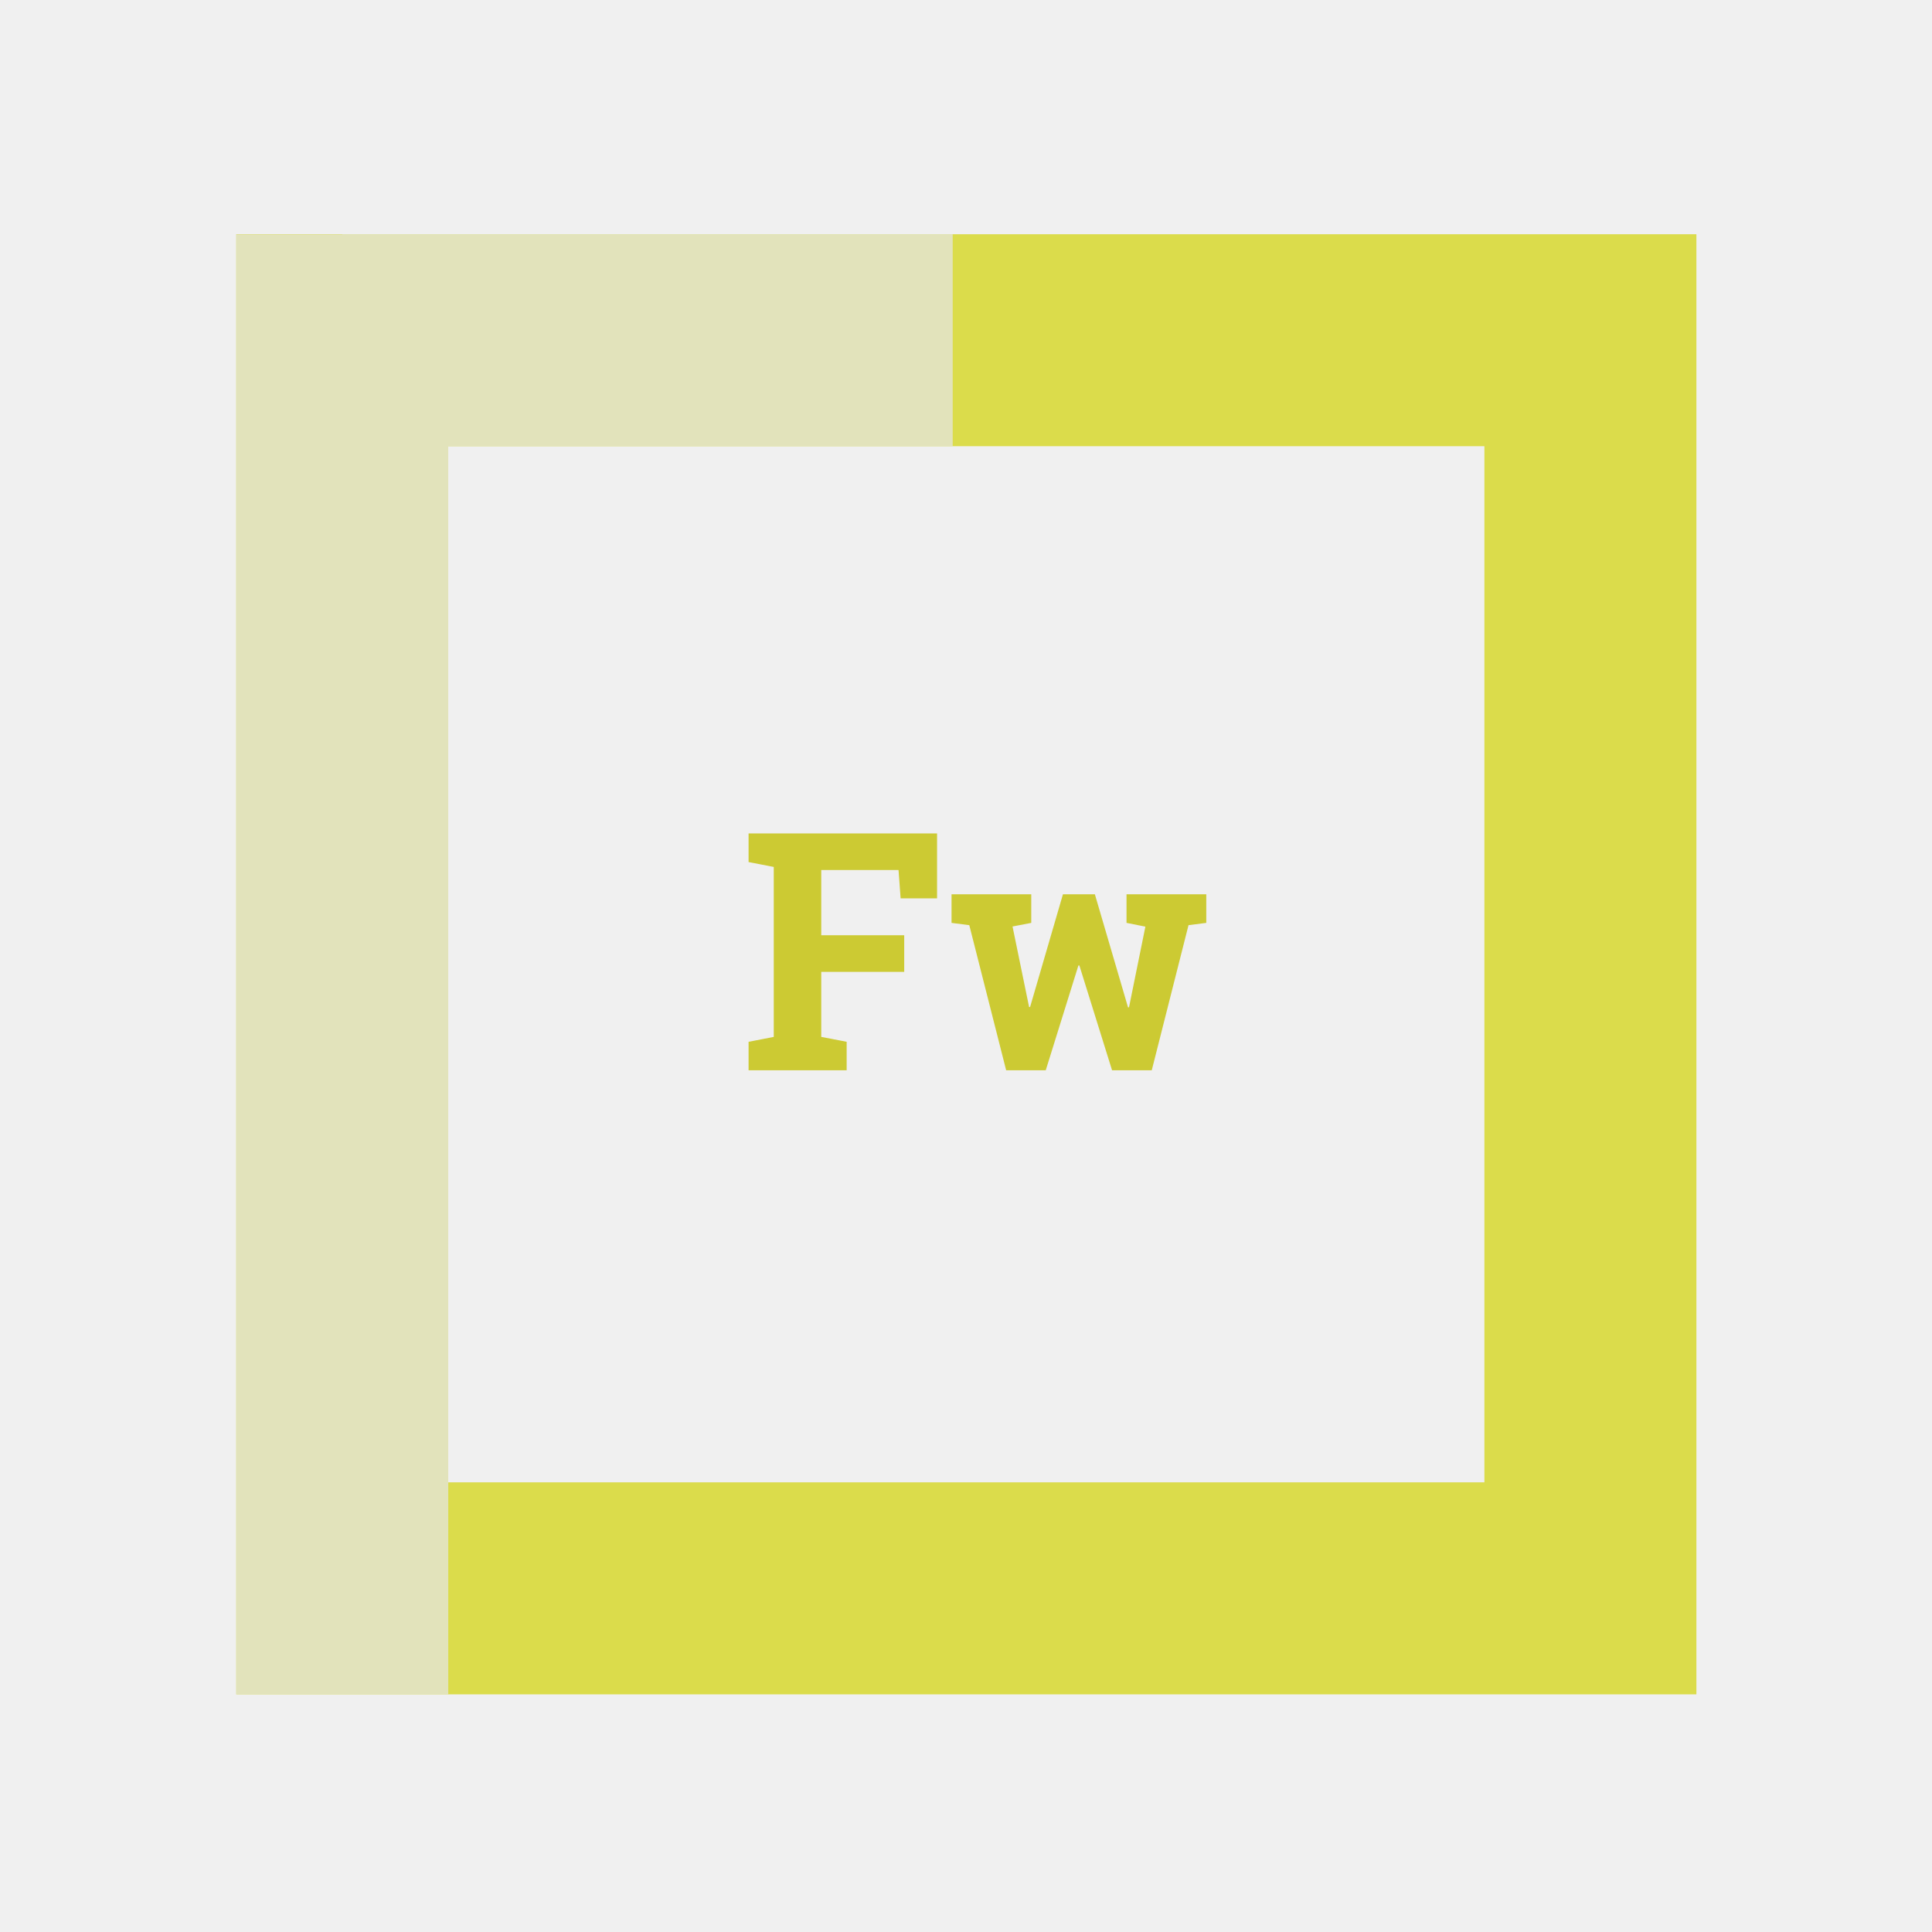
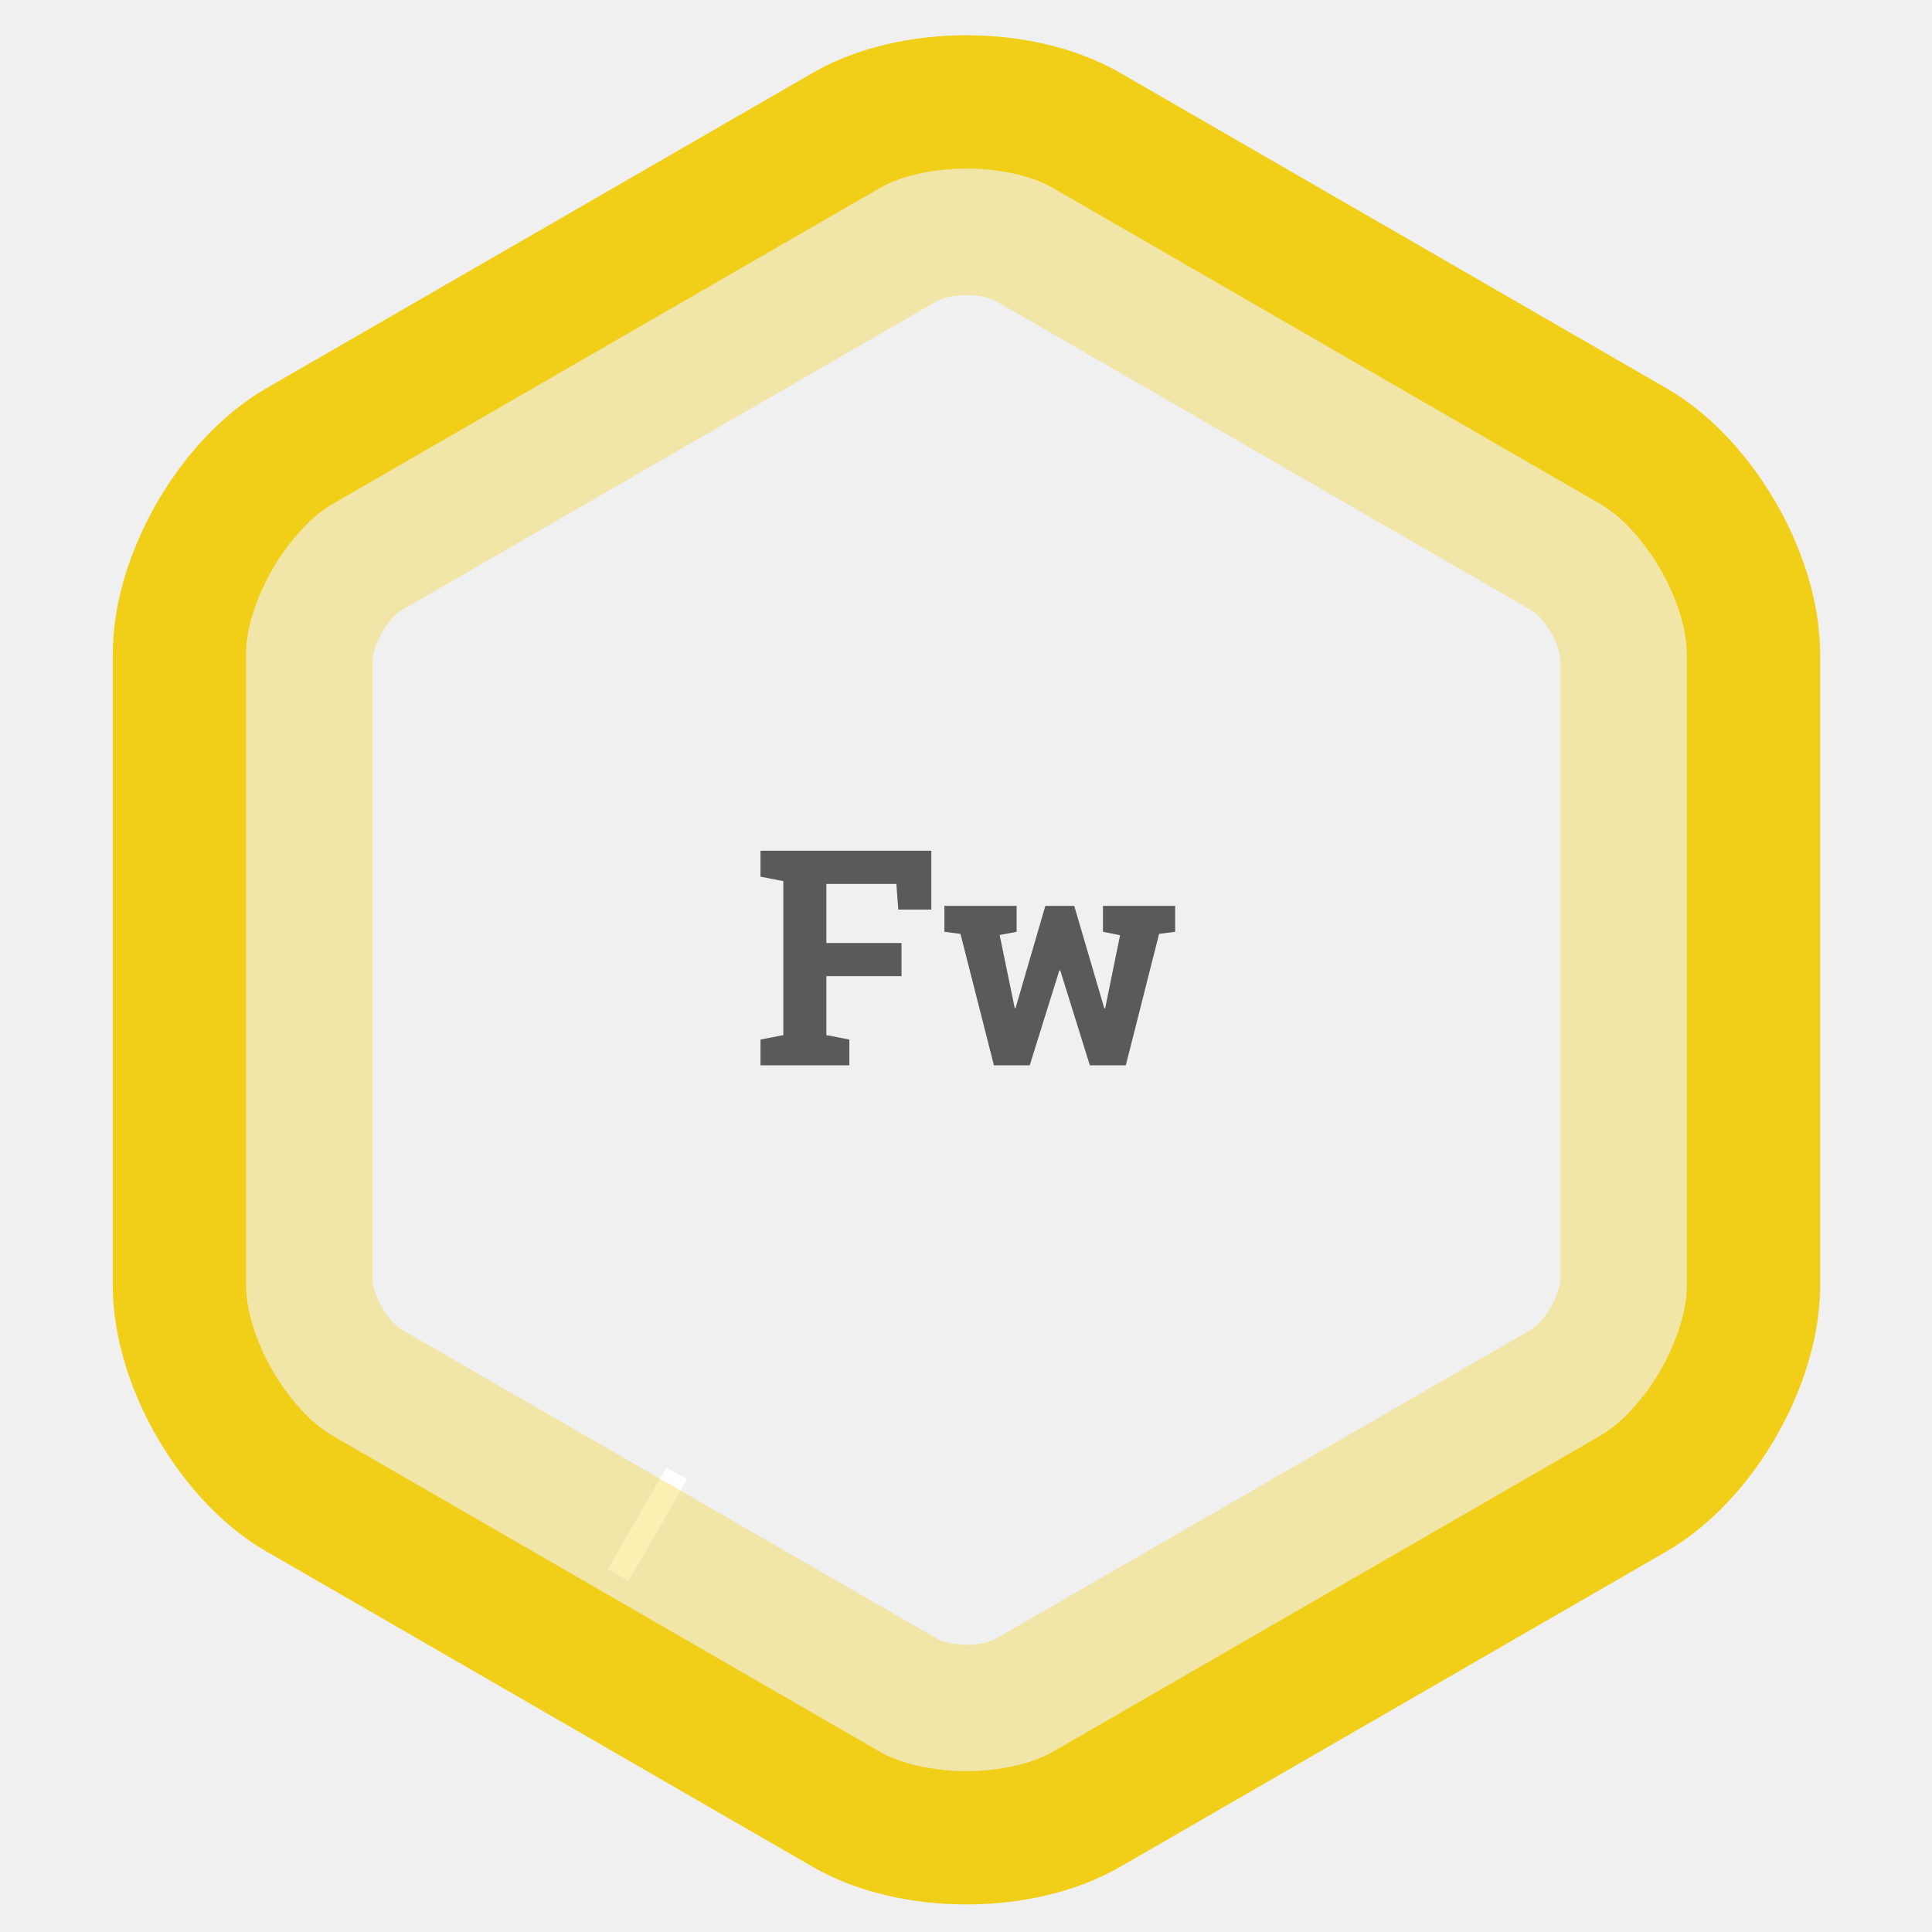
<svg xmlns="http://www.w3.org/2000/svg" version="1.1" id="Layer_1" x="0px" y="0px" width="252px" height="252px" viewBox="0 0 252 252" enable-background="new 0 0 252 252" xml:space="preserve">
-   <polygon fill="#CCCA33" points="97.641,135.885 100.926,135.248 100.926,113.08 97.641,112.443 97.641,108.709 122.227,108.709   122.227,117.178 117.473,117.178 117.199,113.482 107.121,113.482 107.121,121.986 117.941,121.986 117.941,126.764   107.121,126.764 107.121,135.248 110.434,135.885 110.434,139.6 97.641,139.6 " />
-   <polygon fill="#CCCA33" points="157.34,120.377 155.023,120.674 150.23,139.6 145.051,139.6 140.789,125.936 140.66,125.936   136.402,139.6 131.238,139.6 126.43,120.674 124.113,120.377 124.113,116.646 134.512,116.646 134.512,120.377 132.07,120.846   134.23,131.35 134.359,131.35 138.645,116.646 142.809,116.646 147.133,131.389 147.262,131.389 149.398,120.865 146.938,120.377   146.938,116.646 157.34,116.646 " />
-   <path opacity="0.9" fill="#D8D939" enable-background="new    " d="M30.82,30.553v190.449h190.45v-13.824V30.553H30.82z   M58.465,58.201h135.152V193.35H58.465V58.201z" />
-   <polyline fill="#E8E9EA" points="124.262,58.201 58.477,58.201 58.477,58.201 124.262,58.201 " />
-   <polyline opacity="0.8" fill="#E3E5D7" enable-background="new    " points="124.266,30.553 44.641,30.553 44.641,30.584   30.82,30.584 30.82,221.002 58.469,221.002 58.469,58.201 124.266,58.201 124.266,30.553 " />
+   <g>
+     <path fill="#595A5C" d="M153.284,118.157h-9.419v3.383l2.23,0.442l-1.941,9.533h-0.115l-3.922-13.358h-3.767l-3.883,13.32h-0.115   l-1.96-9.515l2.21-0.423v-3.383h-9.418v3.383l2.095,0.269l4.363,17.146h4.67l3.863-12.378h0.116l3.863,12.378h4.69l4.344-17.146   l2.095-0.269V118.157z M99.196,138.954h11.59v-3.363l-2.999-0.577v-7.688h9.803v-4.324h-9.803v-7.708h9.13l0.25,3.345h4.306v-7.669   H99.196v3.383l2.979,0.576v20.086l-2.979,0.577V138.954z" />
+     <polyline fill="#FFFFFF" points="86.927,191.405 86.078,192.881 88.756,194.428 89.607,192.946 86.927,191.405  " />
+     <path opacity="0.902" fill="#F1CB00" d="M138.164,228.024L138.164,228.024L138.164,228.024L138.164,228.024 M217.449,202.311   l-0.097,0.056c0,0,0,0,0,0.001L217.449,202.311 M122.686,22.188c1.121-0.137,2.246-0.203,3.371-0.204   c1.112,0.001,2.226,0.065,3.335,0.2c1.059,0.12,2.087,0.295,3.058,0.522c1.972,0.457,3.693,1.131,4.96,1.866l0.102,0.059   c0.218,0.115,0.436,0.234,0.651,0.359l0.001,0l69.757,40.274c0.226,0.13,0.446,0.264,0.663,0.401l0.07,0.04   c1.271,0.73,2.716,1.884,4.098,3.364c0.61,0.649,1.208,1.361,1.779,2.118c0.124,0.16,0.245,0.322,0.365,0.484   c1.323,1.806,2.429,3.75,3.285,5.823c1.227,2.871,1.842,5.753,1.827,7.874v0.016c0.013,0.281,0.02,0.564,0.02,0.849v80.549   c-0.001,0.273-0.008,0.545-0.02,0.813v0.038c0.004,1.465-0.273,3.293-0.864,5.229c-0.229,0.762-0.507,1.539-0.826,2.317   c-0.113,0.284-0.23,0.565-0.352,0.846c-0.997,2.263-2.273,4.382-3.838,6.31c-0.779,0.98-1.599,1.874-2.422,2.646   c-1.004,0.944-2.013,1.703-2.933,2.247c-0.277,0.18-0.561,0.354-0.852,0.522h-0.001l-69.758,40.274l-0.022,0.013l0.022-0.013l0,0   c-0.287,0.165-0.576,0.322-0.866,0.471c-1.256,0.71-2.935,1.358-4.848,1.801c-0.55,0.129-1.117,0.24-1.699,0.335   c-1.558,0.271-3.126,0.399-4.693,0.4c-1.572-0.001-3.143-0.13-4.705-0.402c-0.577-0.094-1.141-0.205-1.687-0.333   c-1.906-0.441-3.58-1.086-4.834-1.793c-0.295-0.151-0.589-0.311-0.882-0.479h0.001l-69.703-40.24l-0.056-0.032   c-0.298-0.173-0.589-0.351-0.872-0.535c-1.236-0.732-2.627-1.856-3.958-3.282c-0.451-0.479-0.895-0.993-1.326-1.534   c-0.282-0.346-0.555-0.698-0.818-1.056c-1.407-1.922-2.57-4.001-3.446-6.224c-1.116-2.736-1.677-5.452-1.665-7.478   c-0.012-0.284-0.019-0.571-0.02-0.86v-80.55c0.001-0.278,0.008-0.553,0.02-0.827v-0.038c-0.004-1.465,0.273-3.293,0.864-5.229   c0.268-0.89,0.601-1.8,0.99-2.709c0.062-0.148,0.124-0.295,0.188-0.441c0.89-2.021,2.003-3.927,3.345-5.685   c0.922-1.232,1.916-2.347,2.913-3.283c1.048-0.984,2.1-1.768,3.053-2.316l0.101-0.058c0.208-0.131,0.418-0.258,0.633-0.382   l69.759-40.275c0.222-0.128,0.445-0.251,0.669-0.369l0.084-0.048c1.267-0.736,2.989-1.41,4.961-1.867   C120.625,22.482,121.641,22.308,122.686,22.188 M126.058,4.598c-3.481,0.001-6.962,0.376-10.341,1.162   c-3.377,0.79-6.66,1.986-9.711,3.743L34.758,50.636c-3.047,1.764-5.725,4.009-8.098,6.539c-3.551,3.802-6.434,8.255-8.532,13.029   c-2.081,4.779-3.407,9.883-3.422,15.164v82.266c0.004,3.521,0.61,6.962,1.614,10.281c1.518,4.977,3.932,9.7,7.017,13.905   c1.546,2.1,3.265,4.067,5.162,5.849c1.897,1.779,3.973,3.376,6.26,4.697l71.247,41.133l0,0.001   c3.051,1.757,6.334,2.952,9.711,3.742c3.379,0.786,6.86,1.16,10.341,1.162c3.481-0.002,6.962-0.376,10.341-1.162   c3.377-0.79,6.659-1.985,9.711-3.742l0.029-0.018l71.214-41.116c3.048-1.764,5.726-4.009,8.099-6.538   c3.551-3.803,6.436-8.256,8.534-13.03c2.081-4.779,3.407-9.883,3.423-15.164V85.368c-0.004-3.521-0.61-6.962-1.614-10.281   c-1.518-4.976-3.934-9.7-7.019-13.904c-1.546-2.1-3.266-4.067-5.162-5.849c-1.898-1.78-3.974-3.376-6.261-4.698L146.109,9.504   c-3.051-1.758-6.333-2.953-9.71-3.744C133.021,4.975,129.539,4.6,126.058,4.598" />
+     <path opacity="0.302" fill="#F1CB00" d="M122.2,39.279L122.2,39.279C122.2,39.28,122.2,39.28,122.2,39.279L122.2,39.279    M126.057,38.484c0.006,0,0.012,0,0.017,0c0.839,0,1.677,0.099,2.364,0.26c0.692,0.159,1.225,0.387,1.477,0.536l69.757,40.274   l0.001,0c0.254,0.143,0.718,0.49,1.201,1.01c0.733,0.773,1.497,1.928,1.979,3.045c0.5,1.112,0.689,2.184,0.675,2.623v80.549   c0.004,0.292-0.065,0.866-0.274,1.545c-0.303,1.022-0.921,2.261-1.647,3.237c-0.36,0.49-0.742,0.918-1.089,1.243   c-0.346,0.325-0.656,0.545-0.847,0.653l-69.733,40.261l-0.024,0.014c-0.251,0.149-0.783,0.377-1.476,0.536   c-0.687,0.161-1.524,0.26-2.363,0.26c-0.005,0-0.011,0-0.017,0s-0.012,0-0.017,0c-0.839,0-1.676-0.099-2.362-0.26   c-0.693-0.159-1.225-0.387-1.476-0.536l-0.039-0.022l-33.406-19.285l-6.766,11.767l-2.681-1.541l6.768-11.772l-33.636-19.418h0   c-0.255-0.144-0.719-0.49-1.202-1.011c-0.734-0.774-1.497-1.929-1.98-3.046c-0.5-1.112-0.689-2.184-0.674-2.623v-80.55   c-0.003-0.292,0.065-0.867,0.274-1.546c0.303-1.022,0.921-2.261,1.648-3.237c0.36-0.49,0.742-0.918,1.088-1.242   c0.345-0.326,0.655-0.545,0.845-0.653L122.2,39.279c0.251-0.148,0.783-0.376,1.476-0.535c0.687-0.161,1.525-0.26,2.363-0.26   C126.045,38.484,126.051,38.484,126.057,38.484 M126.078,21.999c-0.006,0-0.013,0-0.02,0c-0.007,0-0.013,0-0.02,0   c-1.128,0-2.256,0.065-3.352,0.19c-0.921,0.113-1.84,0.274-2.754,0.486c-1.794,0.42-3.577,1.035-5.312,1.946L43.559,65.647   c-1.666,1.049-3.096,2.291-4.363,3.639c-0.604,0.648-1.172,1.322-1.704,2.019c-0.047,0.063-0.094,0.126-0.14,0.189   c-1.339,1.812-2.509,3.873-3.392,5.936c-1.024,2.468-1.729,5.109-1.854,7.976v82.228c0,0.003,0,0.007,0,0.01   c0.085,1.922,0.441,3.742,0.965,5.477c0.208,0.68,0.441,1.346,0.7,2.001c0.094,0.231,0.193,0.464,0.295,0.695   c1.015,2.331,2.412,4.634,3.969,6.584c0.696,0.854,1.45,1.67,2.269,2.439c0.916,0.858,1.913,1.661,3.015,2.377   c0.046,0.027,0.092,0.055,0.139,0.081l71.247,41.132c0.042,0.024,0.084,0.049,0.126,0.073c1.668,0.852,3.379,1.434,5.1,1.838   c0.473,0.109,0.947,0.205,1.421,0.288c1.502,0.245,3.094,0.375,4.687,0.375c0.006,0,0.013,0,0.019,0s0.013,0,0.019,0   c1.588,0,3.176-0.129,4.674-0.373c0.479-0.083,0.956-0.18,1.433-0.29c1.726-0.405,3.442-0.99,5.114-1.846   c0.038-0.021,0.076-0.043,0.113-0.065l0,0l0.03-0.018l71.115-41.059l0.098-0.056c0.04-0.023,0.08-0.047,0.12-0.07   c1.572-1.019,2.933-2.211,4.144-3.5c0.422-0.452,0.825-0.916,1.211-1.393c0.215-0.27,0.426-0.545,0.633-0.827   c1.424-1.927,2.657-4.135,3.557-6.328c0.937-2.354,1.573-4.867,1.69-7.584V85.384c-0.084-1.926-0.44-3.75-0.966-5.489   c-0.25-0.818-0.538-1.619-0.861-2.401c-0.043-0.103-0.088-0.205-0.133-0.307c-0.916-2.103-2.143-4.182-3.518-6.001   c-0.819-1.063-1.723-2.072-2.723-3.011c-0.973-0.912-2.038-1.761-3.225-2.51l-71.072-41.034c-1.74-0.917-3.529-1.534-5.329-1.956   c-0.927-0.215-1.857-0.377-2.79-0.491C128.308,22.062,127.192,21.999,126.078,21.999" />
+     <polyline fill="#FBEFB2" points="86.078,192.881 79.31,204.653 81.99,206.194 88.756,194.428 86.078,192.881  " />
+     <path opacity="0.933" fill="#F1CB00" d="M121.352,230.629c1.562,0.272,3.133,0.401,4.705,0.402c1.567-0.001,3.136-0.129,4.693-0.4   c-1.498,0.244-3.086,0.373-4.674,0.373c-0.006,0-0.013,0-0.019,0s-0.013,0-0.019,0   C124.446,231.004,122.854,230.874,121.352,230.629 M138.163,228.024L138.163,228.024L138.163,228.024L138.163,228.024    M208.773,187.228c-0.04,0.023-0.08,0.047-0.12,0.07l-0.098,0.056l-71.115,41.059l-0.03,0.018   c-0.037,0.022-0.075,0.044-0.113,0.065c0.29-0.148,0.579-0.306,0.866-0.471l0,0l-0.022,0.013l0.022-0.013l69.758-40.274h0.001   C208.213,187.581,208.496,187.407,208.773,187.228 M43.319,187.217c0.283,0.185,0.574,0.362,0.872,0.535l0.056,0.032l69.703,40.24   h-0.001c0.292,0.168,0.586,0.327,0.882,0.479c-0.042-0.024-0.085-0.049-0.126-0.073l-71.247-41.132   C43.412,187.271,43.366,187.244,43.319,187.217 M218.317,175.18c-0.899,2.193-2.133,4.401-3.557,6.328   c-0.207,0.282-0.418,0.558-0.633,0.827c1.564-1.928,2.841-4.047,3.838-6.31C218.087,175.745,218.204,175.464,218.317,175.18    M33.771,175.121c0.876,2.223,2.039,4.302,3.446,6.224c0.264,0.357,0.536,0.71,0.818,1.056c-1.557-1.95-2.954-4.253-3.969-6.584   C33.963,175.585,33.865,175.353,33.771,175.121 M32.106,85.406c-0.012,0.273-0.019,0.549-0.02,0.827v80.55   c0,0.289,0.007,0.576,0.02,0.86c0-0.003,0-0.007,0-0.01V85.406 M220.008,85.384v82.212c0.012-0.269,0.019-0.54,0.02-0.813V86.233   C220.027,85.948,220.021,85.665,220.008,85.384 M37.492,71.305c-1.342,1.758-2.455,3.664-3.345,5.685   c-0.063,0.146-0.126,0.293-0.188,0.441c0.883-2.063,2.053-4.124,3.392-5.936C37.398,71.431,37.445,71.368,37.492,71.305    M214.53,71.187c1.375,1.819,2.602,3.898,3.518,6.001c0.045,0.102,0.09,0.204,0.133,0.307c-0.856-2.073-1.962-4.018-3.285-5.823   C214.775,71.508,214.654,71.347,214.53,71.187 M137.511,24.631l71.072,41.034c-0.217-0.137-0.438-0.271-0.663-0.401L138.163,24.99   l-0.001,0C137.946,24.865,137.729,24.746,137.511,24.631 M114.621,24.621c-0.224,0.118-0.447,0.241-0.669,0.369L44.192,65.265   c-0.215,0.124-0.425,0.251-0.633,0.382L114.621,24.621 M126.057,21.984c-1.125,0.001-2.25,0.067-3.371,0.204   c1.096-0.125,2.224-0.19,3.352-0.19c0.007,0,0.013,0,0.02,0c0.006,0,0.013,0,0.02,0c1.115,0,2.23,0.063,3.314,0.186   C128.282,22.05,127.169,21.985,126.057,21.984" />
+   </g>
</svg>
